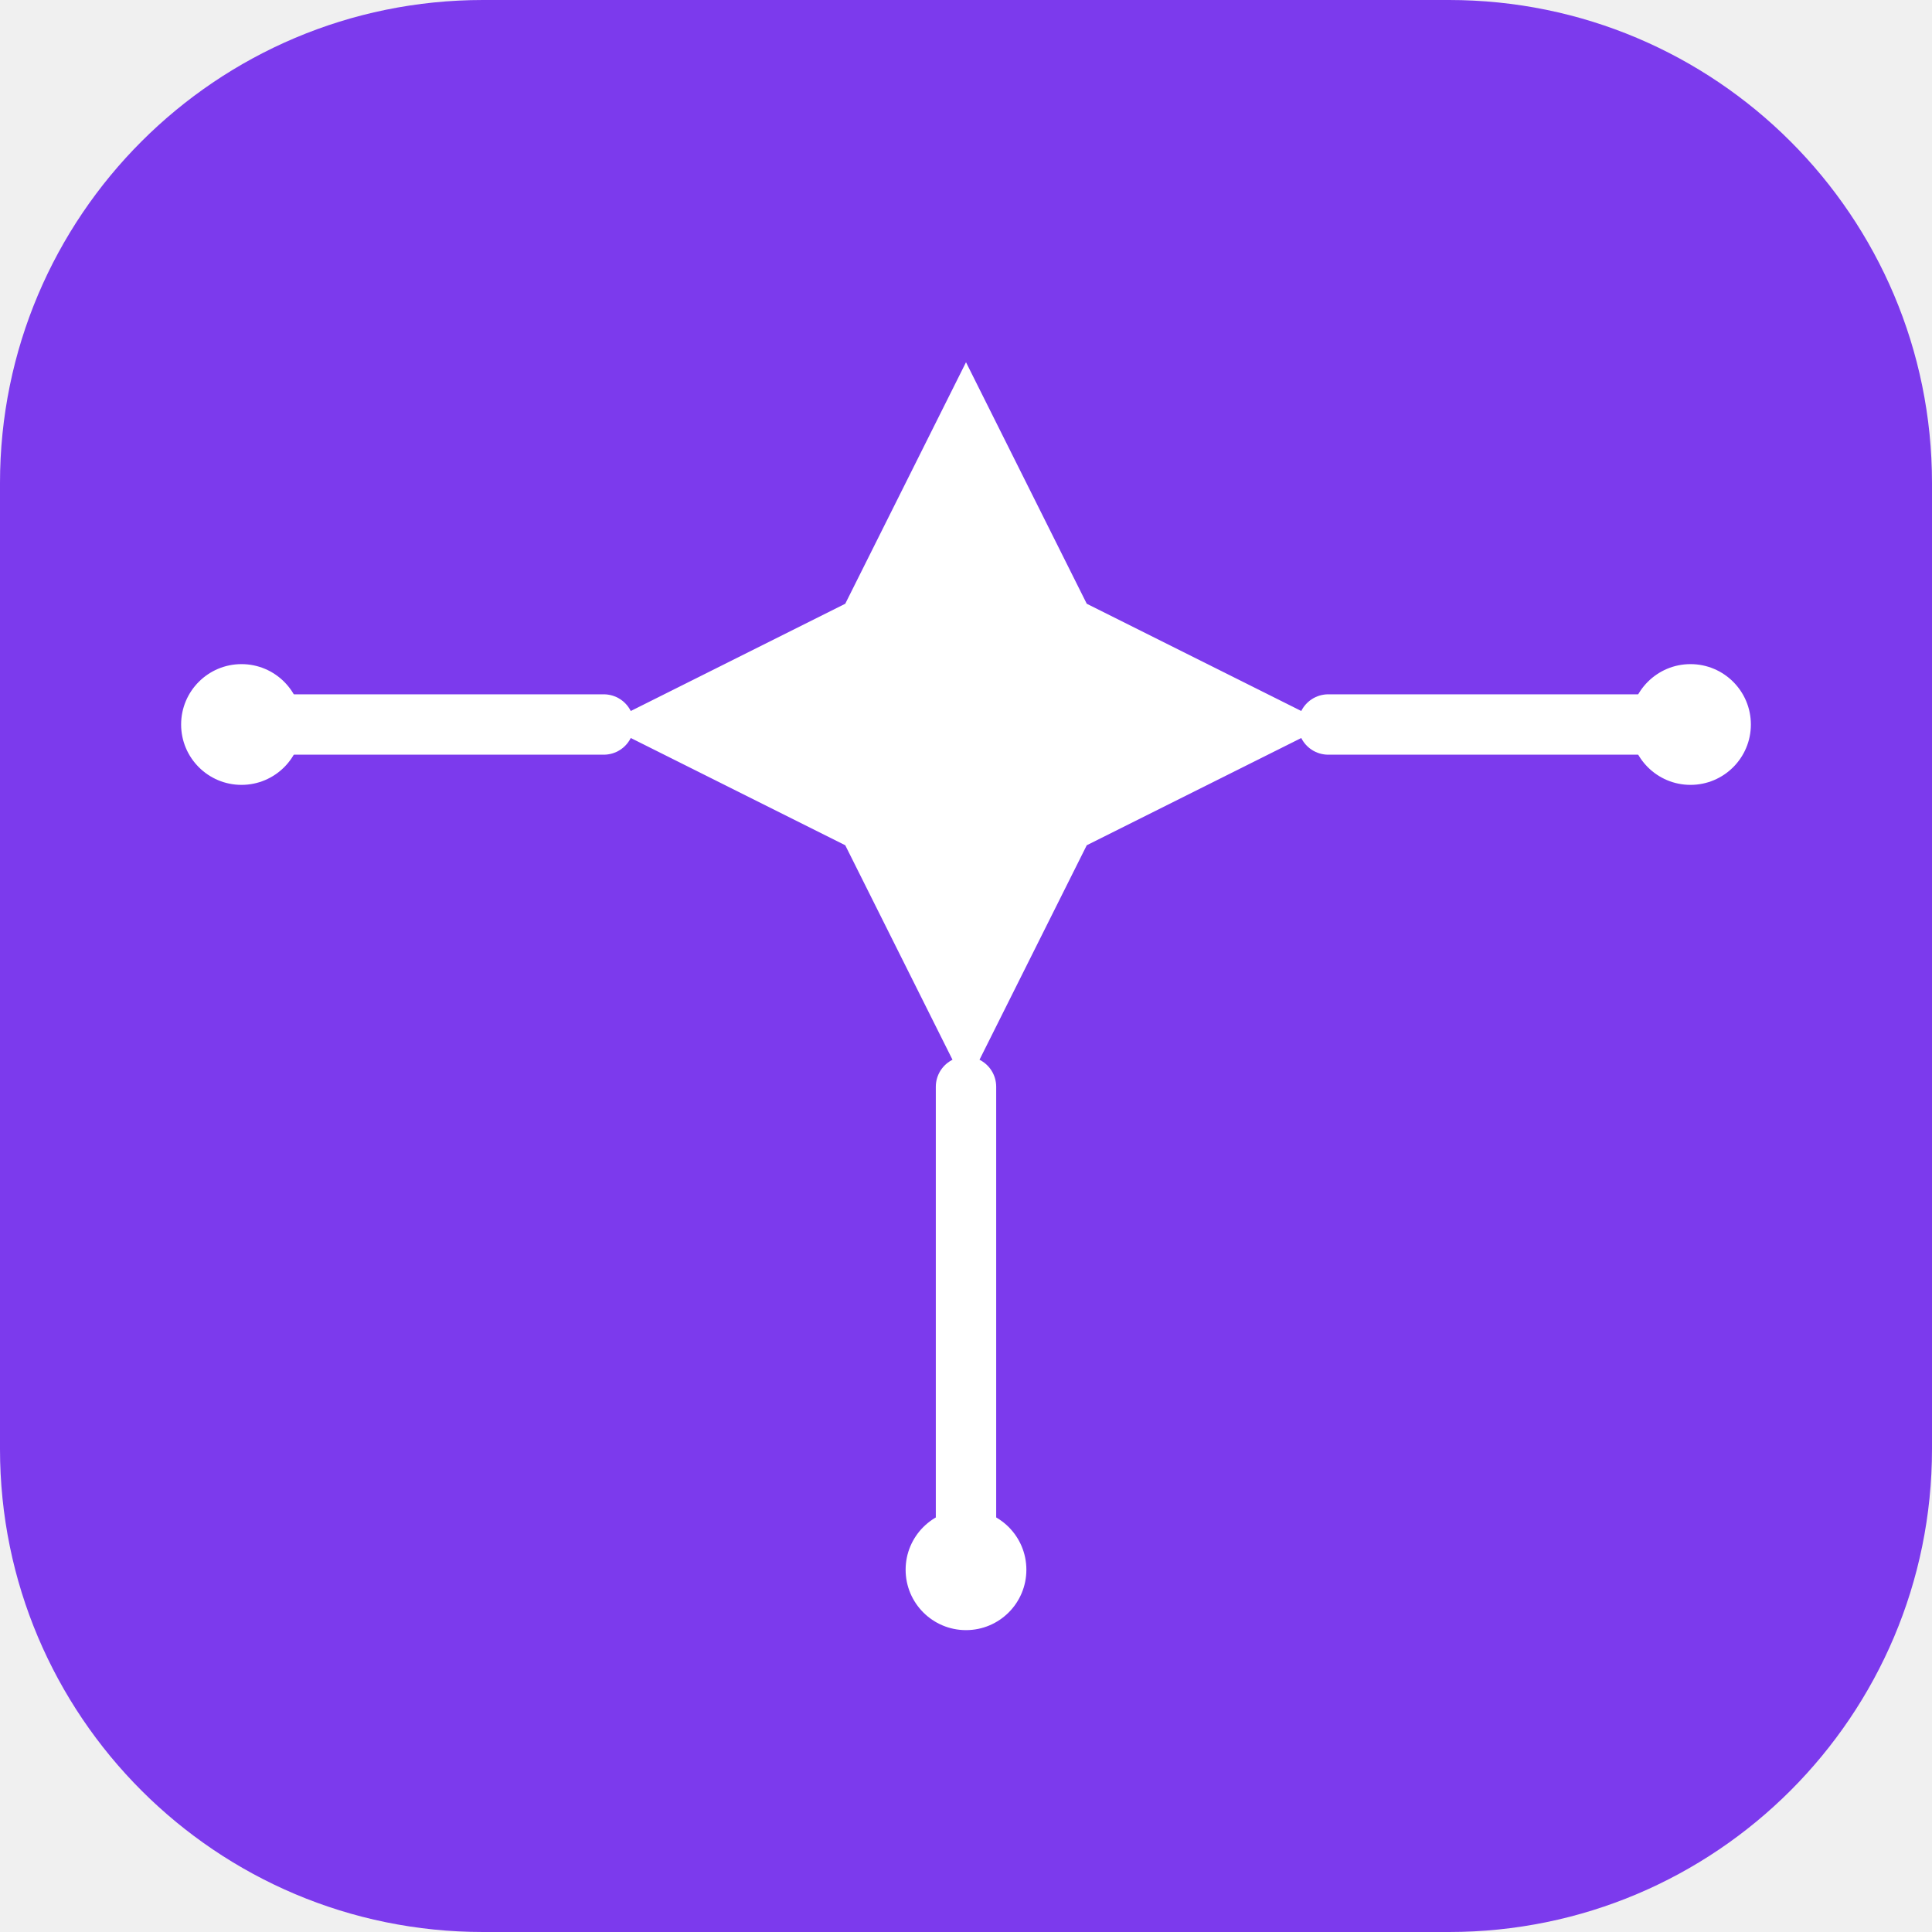
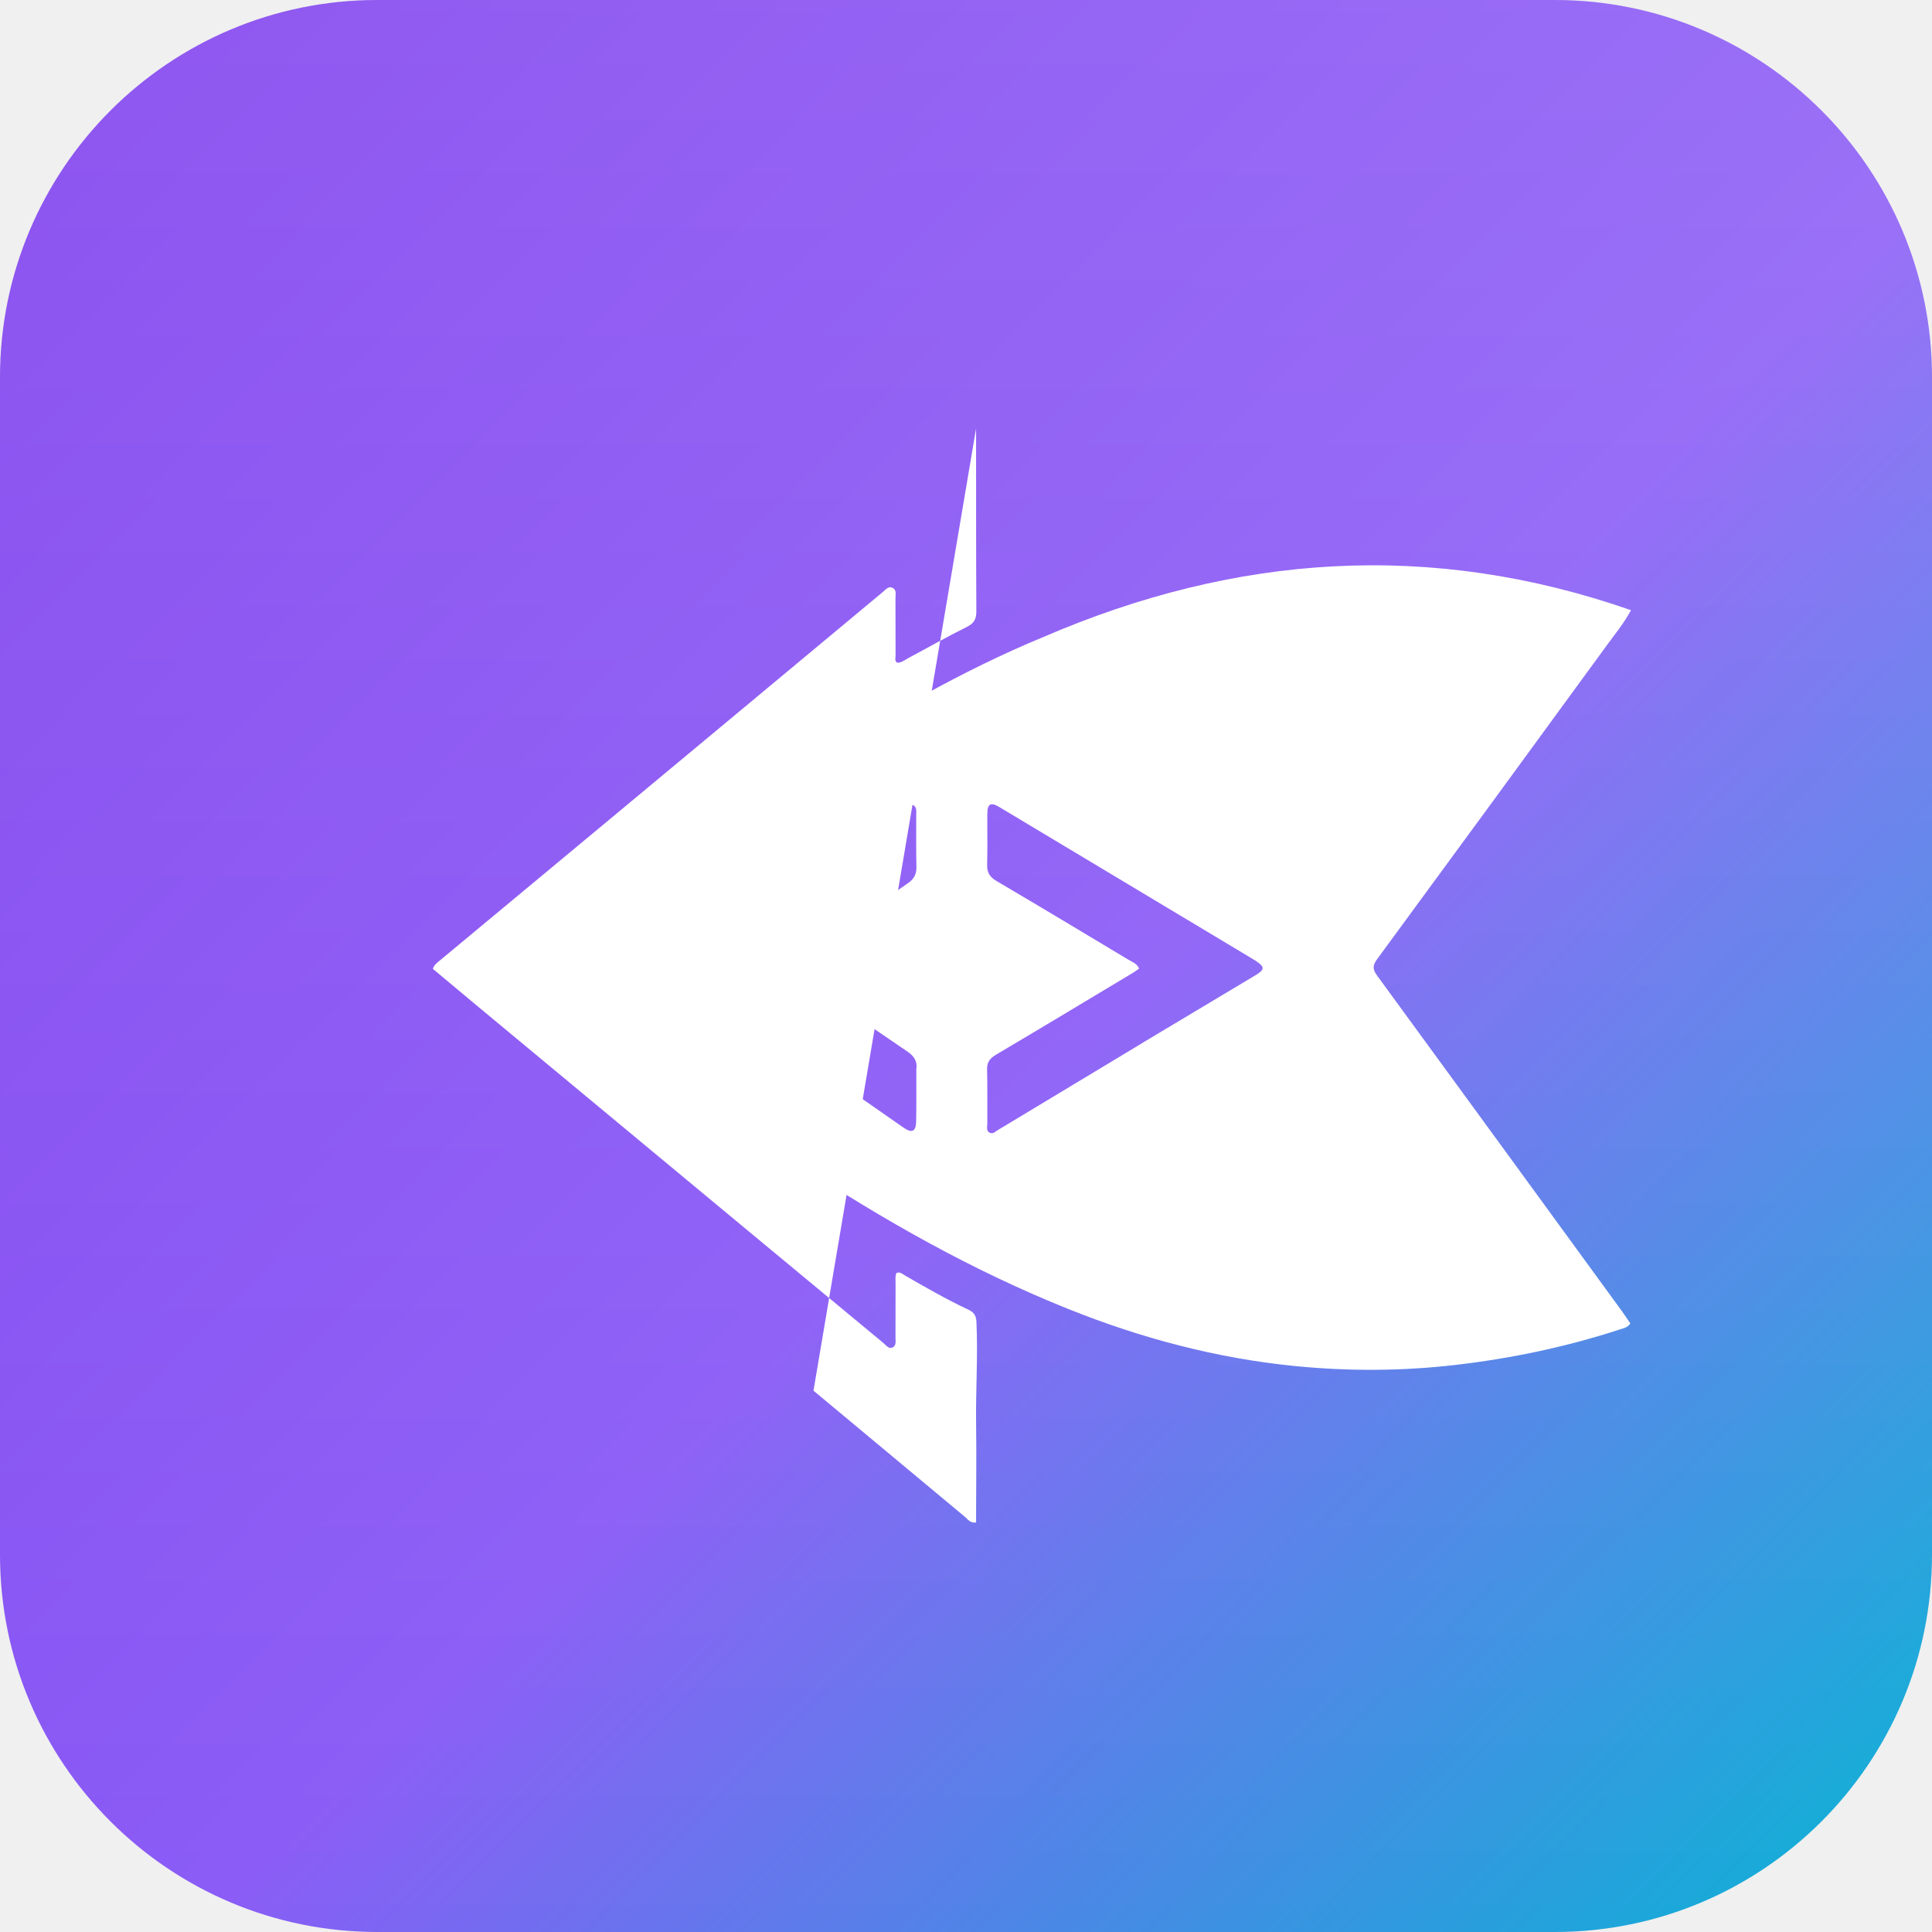
- <svg xmlns="http://www.w3.org/2000/svg" version="1.1" width="32" height="32">
-   <svg width="32" height="32" viewBox="0 0 256 256" fill="none">\
-   <rect width="256" height="256" rx="64" fill="#7C3AED" />\
-   <path d="M128 48L144 80L176 96L144 112L128 144L112 112L80 96L112 80L128 48Z" fill="white" />\
-   <path d="M128 144L128 208M80 96L32 96M176 96L224 96" stroke="white" stroke-width="8" stroke-linecap="round" />\
-   <circle cx="32" cy="96" r="8" fill="white" />\
-   <circle cx="224" cy="96" r="8" fill="white" />\
-   <circle cx="128" cy="208" r="8" fill="white" />\
+ <svg xmlns="http://www.w3.org/2000/svg" viewBox="0 0 1024 1024" fill="none" width="32" height="32">
+   <defs>
+     <linearGradient id="pioneer-bg" x1="0" y1="0" x2="1024" y2="1024" gradientUnits="userSpaceOnUse">
+       <stop offset="0%" stop-color="#7c3aed" />
+       <stop offset="55%" stop-color="#8b5cf6" />
+       <stop offset="100%" stop-color="#06b6d4" />
+     </linearGradient>
+     <linearGradient id="pioneer-sheen" x1="512" y1="0" x2="512" y2="1024" gradientUnits="userSpaceOnUse">
+       <stop stop-color="white" stop-opacity="0.14" />
+       <stop offset="1" stop-color="white" stop-opacity="0" />
+     </linearGradient>
+   </defs>
+   <rect width="1024" height="1024" rx="200" fill="url(#pioneer-bg)" />
+   <rect width="1024" height="1024" rx="200" fill="url(#pioneer-sheen)" />
+   <path fill="white" d="M552.791,337.715 C654.935,293.623 758.361,286.412 864.466,323.416 C860.689,330.385 856.028,336.022 851.76,341.874 C811.215,397.456 770.605,452.99 729.859,508.424 C727.391,511.781 727.55,513.874 729.885,517.068 C773.156,576.241 816.322,635.491 859.499,694.734 C861.13,696.972 862.64,699.299 864.12,701.458 C862.55,703.736 860.45,704.007 858.619,704.604 C830.056,713.935 800.826,720.054 770.959,723.493 C742.869,726.728 714.785,726.829 686.73,724.071 C645.064,719.974 604.987,709.344 566.139,693.761 C515.5,673.447 468.331,646.765 422.867,616.834 C375.77,585.83 331.262,551.385 287.696,515.673 C286.804,514.942 285.763,514.332 285.444,512.939 C285.384,511.48 286.638,510.747 287.632,509.95 C333.934,472.864 380.531,436.148 430.484,404.013 C469.467,378.934 509.472,355.64 552.791,337.715 M604.167,553.606 C605.018,553.082 605.862,552.547 606.72,552.034 C626.298,540.321 645.89,528.63 665.449,516.886 C670.45,513.884 670.423,512.457 665.557,509.26 C665,508.894 664.43,508.549 663.858,508.207 C619.159,481.405 574.461,454.602 529.757,427.808 C525.139,425.04 523.355,425.943 523.304,431.235 C523.217,440.228 523.478,449.23 523.201,458.216 C523.072,462.413 524.542,464.817 528.174,466.955 C551.567,480.72 574.829,494.706 598.103,508.672 C600.124,509.885 602.625,510.673 603.748,513.351 C602.621,514.147 601.723,514.871 600.743,515.459 C576.468,530.019 552.221,544.625 527.861,559.042 C524.611,560.965 523.073,563.036 523.173,566.914 C523.42,576.402 523.231,585.901 523.307,595.394 C523.321,597.126 522.542,599.359 524.58,600.378 C526.297,601.237 527.7,599.667 529.082,598.835 C553.908,583.892 578.718,568.924 604.167,553.606 M485.666,566.793 C486.348,562.487 484.493,559.758 480.898,557.316 C461.339,544.035 441.929,530.534 422.486,517.081 C420.895,515.98 418.931,515.199 418.285,513.098 C418.784,511.211 420.431,510.572 421.76,509.642 C441.537,495.793 461.285,481.903 481.141,468.169 C484.351,465.949 485.818,463.447 485.723,459.495 C485.501,450.174 485.65,440.844 485.623,431.518 C485.618,429.712 485.919,427.657 483.876,426.682 C481.896,425.737 480.373,427.114 478.89,428.15 C440.264,455.135 401.642,482.125 363.035,509.136 C358.481,512.322 358.411,513.58 362.935,516.744 C401.55,543.747 440.194,570.709 478.858,597.642 C483.419,600.819 485.482,599.785 485.588,594.202 C485.754,585.378 485.653,576.55 485.666,566.793 z" />
+   <path fill="white" d="M517.341,227.118 C517.359,259.758 517.301,291.917 517.483,324.075 C517.508,328.351 516.09,330.493 512.233,332.401 C501.79,337.566 491.653,343.348 481.362,348.825 C479.501,349.815 477.82,351.354 475.525,351.258 C474.062,350.231 474.682,348.779 474.677,347.541 C474.634,337.377 474.681,327.213 474.625,317.049 C474.615,315.13 475.324,312.724 473.162,311.596 C470.932,310.433 469.491,312.459 468.001,313.698 C442.52,334.895 417.057,356.115 391.58,377.318 C362.646,401.398 333.706,425.473 304.76,449.54 C280.68,469.561 256.587,489.566 232.504,509.584 C231.369,510.527 230.132,511.402 229.418,513.51 C237.466,520.237 245.585,527.059 253.743,533.835 C300.645,572.788 347.554,611.735 394.467,650.675 C419.077,671.103 443.697,691.52 468.334,711.915 C469.686,713.034 470.959,715.077 472.952,714.245 C475.207,713.303 474.619,710.843 474.629,708.916 C474.679,699.252 474.639,689.588 474.669,679.923 C474.675,678.135 474.373,676.281 475.2,674.656 C477.067,673.987 478.215,675.178 479.461,675.902 C490.552,682.348 501.693,688.716 513.305,694.18 C516.279,695.579 517.383,697.361 517.535,700.641 C518.385,718.958 517.088,737.258 517.358,755.57 C517.586,771.062 517.37,786.562 517.351,802.058 C517.349,803.685 517.351,805.313 517.351,806.945 C514.199,807.39 512.956,805.231 511.418,803.953 C484.631,781.705 457.961,759.319 431.165,737.083 z" />
</svg>
-   <style>@media (prefers-color-scheme: light) { :root { filter: none; } }
- @media (prefers-color-scheme: dark) { :root { filter: none; } }
- </style>
- </svg>
